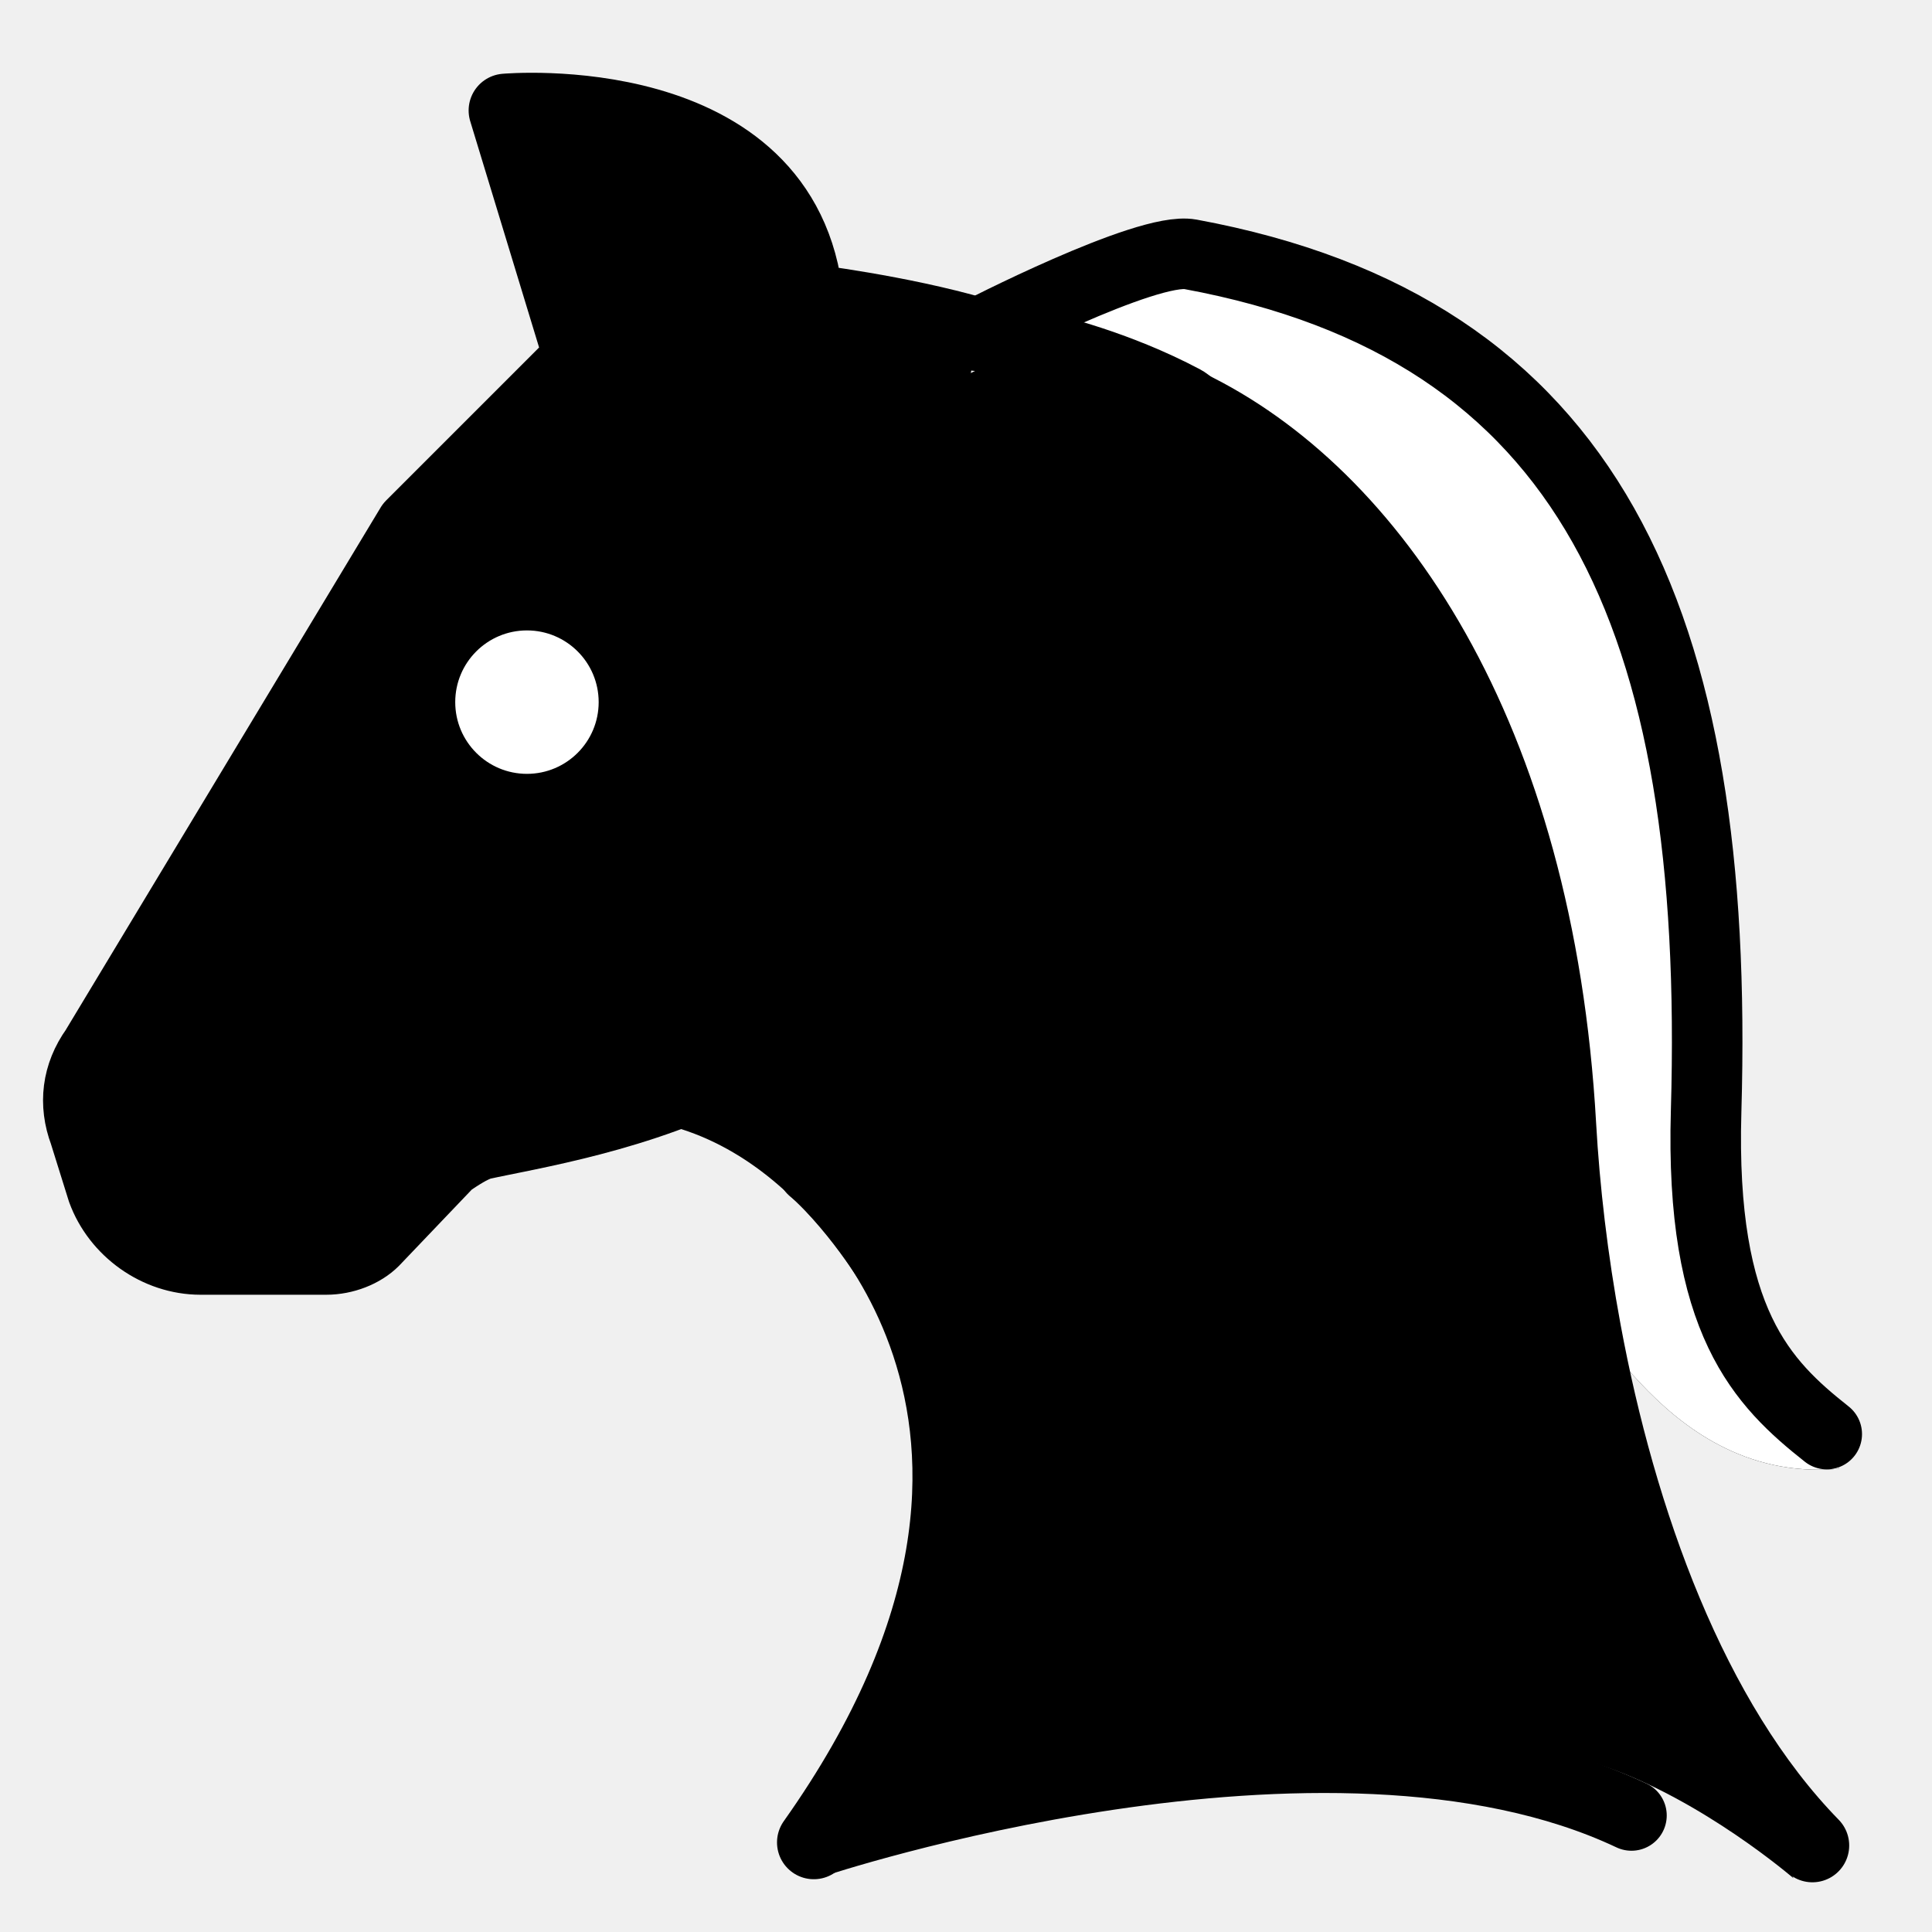
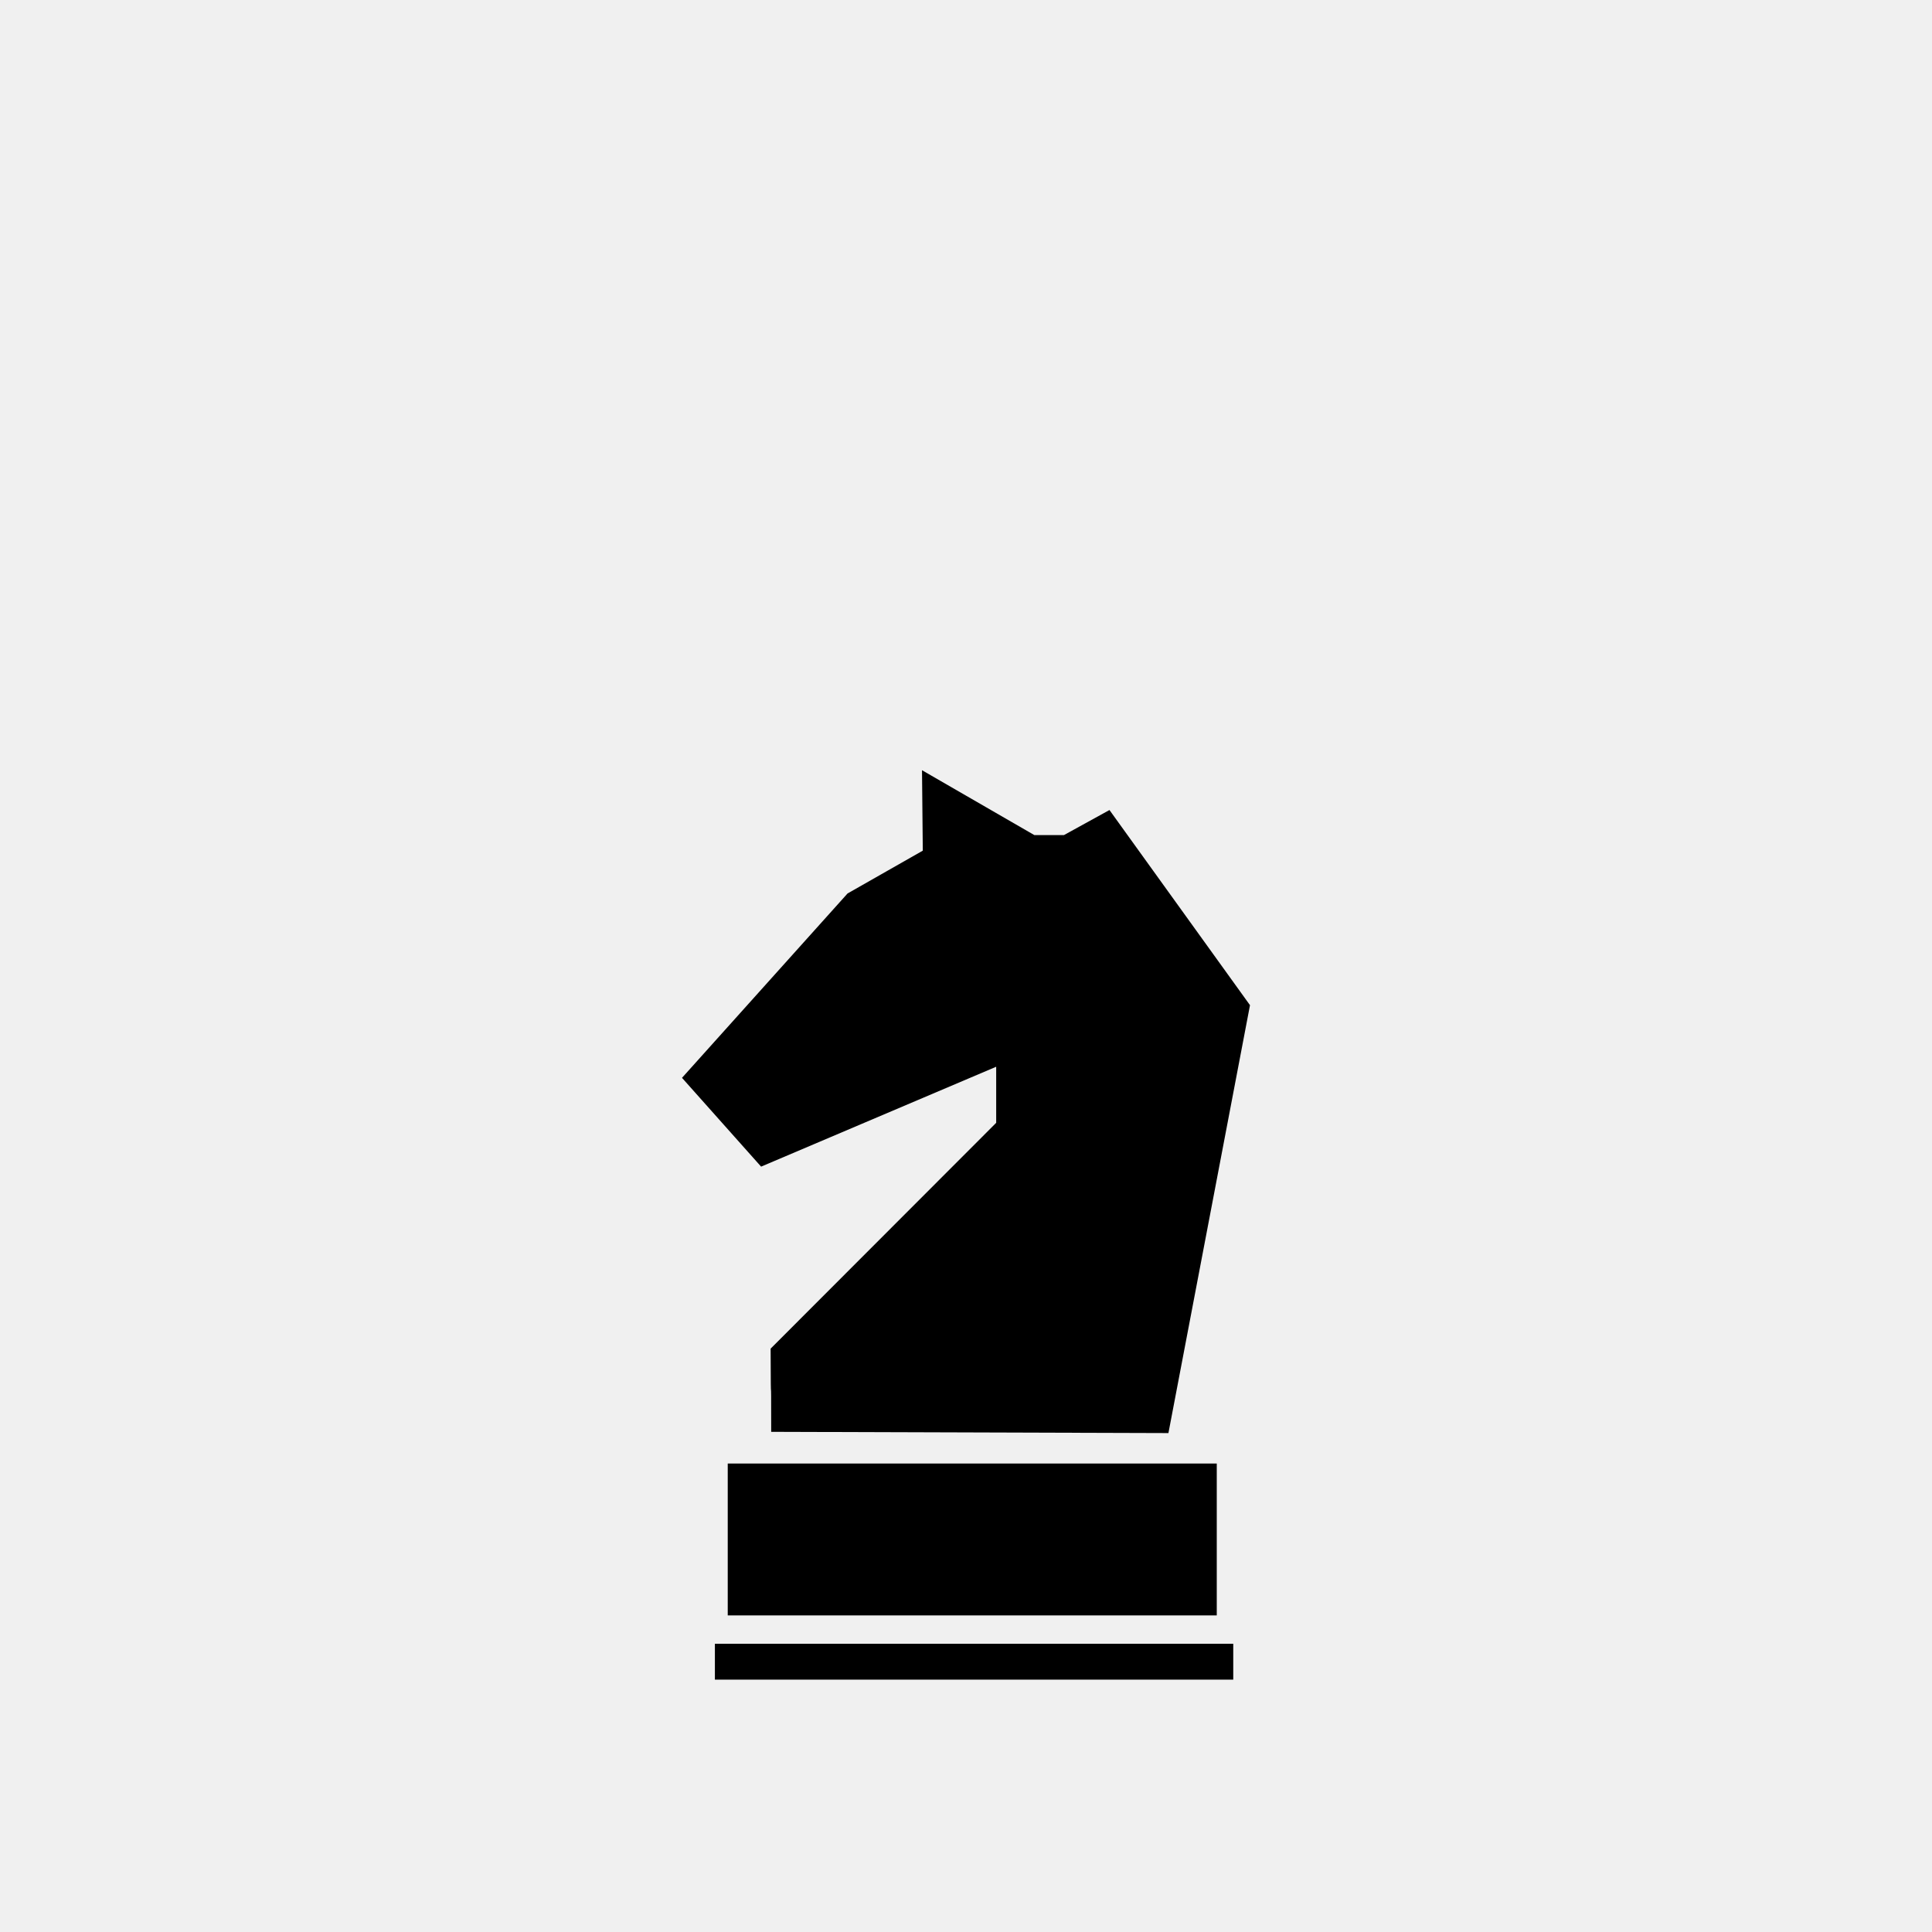
- <svg xmlns="http://www.w3.org/2000/svg" version="1.1" id="emoji" x="0px" y="0px" width="630px" height="630px" viewBox="1272.569 -481.199 630 630" enable-background="new 1272.569 -481.199 630 630" xml:space="preserve">
-   <path d="M1569.514-228.857l-13.611,22.86c0,0-204.895,112.482-105.003,91.253c66.414-14.114,98.753,47.768,105.503,56.268  c72.322,91.072-7.167,170.248-7.167,170.248s171.415-42.598,246.417-16.998c32.25,11.008,61.75,36.5,61.75,36.5  s-72.581-138.391-70.167-176.5c1.454-22.948,23.831,48.255,84.667,42.998c5.204-0.45-44-55.333-44-55.333s6.68-44.813-1.323-142.001  c-5.39-65.455-19.268-93.514-37.354-120.5c-34.963-52.166-129.137-74.833-129.137-74.833l-92.853,46.253L1569.514-228.857z" />
-   <path fill="#FFFFFF" d="M1787.235-45.226c1.454-22.948,23.831,48.255,84.667,42.998c5.204-0.45-44-55.333-44-55.333  s6.68-44.813-1.323-142.001c-5.39-65.455-19.268-93.514-37.354-120.5c-34.963-52.166-129.137-74.833-129.137-74.833l-43.039,16.398  c0,0,23.396,5.271,46.896,17.771c28.104,14.949,106.869,173.148,106.869,173.148" />
-   <g id="_xD83D__xDC34__2_">
-     <path fill="none" stroke="#000000" stroke-width="24" stroke-linecap="round" stroke-linejoin="round" stroke-miterlimit="10" d="   M1912.115,41.25" />
-     <path fill="none" stroke="#000000" stroke-width="24" stroke-linecap="round" stroke-linejoin="round" stroke-miterlimit="10" d="   M1841.959-148.176" />
-     <path fill="none" stroke="#000000" stroke-width="24" stroke-linecap="round" stroke-linejoin="round" stroke-miterlimit="10" d="   M1537.944-100.233c0,0,99.391,79.513,0,219.826" />
-     <path fill="none" stroke="#000000" stroke-width="24" stroke-linecap="round" stroke-linejoin="round" stroke-miterlimit="10" d="   M1660.088-348.642c59.148,28.579,113.779,106.293,120.981,234.442c1.161,20.674,3.792,43.599,8.157,67.138   c11.389,61.394,34.586,126.963,74.343,167.654" />
-     <path stroke="#000000" stroke-width="24" stroke-linecap="round" stroke-linejoin="round" stroke-miterlimit="10" d="   M1569.514-228.857c5.848,98.222-108.743,113.421-140.313,120.438c-3.509,1.17-7.017,3.509-10.523,5.848l-24.555,25.725   c-3.509,3.509-9.354,5.848-15.202,5.848h-40.926c-14.032,0-26.895-9.354-31.571-22.217l-5.847-18.709   c-3.51-9.354-2.34-18.708,3.508-26.895l102.896-170.718l54.957-54.955l-24.556-80.683c0,0,91.204-8.186,98.22,61.974   c0,0,30.171,3.625,55.467,10.977" />
-     <path fill="none" stroke="#000000" stroke-width="24" stroke-linecap="round" stroke-linejoin="round" stroke-miterlimit="10" d="   M1754.262-192.608" />
-     <path fill="none" stroke="#000000" stroke-width="24" stroke-linecap="round" stroke-linejoin="round" stroke-miterlimit="10" d="   M1520.405-426.467" />
-     <path fill="none" stroke="#000000" stroke-width="24" stroke-linecap="round" stroke-linejoin="round" stroke-miterlimit="10" d="   M1813.897,98.545" />
-     <path fill="none" stroke="#000000" stroke-width="24" stroke-linecap="round" stroke-linejoin="round" stroke-miterlimit="10" d="   M1742.57-320.063" />
-     <circle fill="#FFFFFF" cx="1444.401" cy="-252.242" r="23.386" />
+ <svg xmlns="http://www.w3.org/2000/svg" version="1.1" x="0px" y="0px" width="1552px" height="1552px" viewBox="-1064.556 -1403.199 1552 1552" enable-background="new -1064.556 -1403.199 1552 1552" xml:space="preserve">
+   <g id="Background" display="none">
+     <rect x="-1064.556" y="-1403.199" display="inline" fill="#9E9797" width="1552" height="1552" />
  </g>
-   <path fill="none" stroke="#000000" stroke-width="23" stroke-linecap="round" stroke-linejoin="round" stroke-miterlimit="10" d="  M1868.248-13.559c-20.917-16.561-41.333-36.667-39.333-105.333c4.687-160.903-38-255.334-168.159-279.373  c-14.26-2.633-69.687,26.039-69.687,26.039" />
-   <path fill="none" stroke="#000000" stroke-width="23" stroke-linecap="round" stroke-linejoin="round" stroke-miterlimit="10" d="  M1537.944,119.593c0,0,167.091-55.791,266.626-8.791" />
-   <path fill="#FFFFFF" d="M1795.652,94.774" />
-   <path fill="none" stroke="#FFFFFF" stroke-width="23" stroke-linecap="round" stroke-linejoin="round" stroke-miterlimit="10" d="  M1591.069-198.422" />
-   <path fill="none" stroke="#FFFFFF" stroke-width="23" stroke-linecap="round" stroke-linejoin="round" stroke-miterlimit="10" d="  M1674.248,17.441" />
+   <g id="emoji">
+     <polygon points="-139.889,-270.427 -427.762,-270.427 -427.762,-320.226 -253.159,-493.559 -253.159,-566.892 -440.556,-487.559    -491.889,-540.226 -377.889,-668.892 -309.327,-711.278 -299.222,-748.892 -225.889,-719.559 -175.889,-723.559 -78.556,-588.892     " />
+     <polygon points="-97.564,-127.779 -466.577,-123.17 -466.577,-212.17 -97.564,-207.779  " />
+     <g>
+       <g transform="translate(0,-952.3622)">
+         <path d="M-323.895,167.893l0.633,64.614l-60.457,34.403l-132.973,148.094l63.54,71.326l188.844-80.236v45.045l-181.194,181.396     c0.177,63.469,0.45,3.035,0.45,66.834l319.106,1l65.527-343.729l-112.885-156.773l-36.605,20.153h-23.711L-323.895,167.893z      M-294.317,217.663l47.894,31.112h47.832l19.168-10.952l90.227,126.918l-61.594,307.59l-265.912-0.328v-28.059l181.193-181.375     v-99.225l-209.633,88.672l-32.399-36.359l111.754-125.82l72.73-40.814L-294.317,217.663z" />
+       </g>
+       <path d="M-490.271-82.73v28.801H-73.87V-82.73H-490.271z" />
+       <path d="M-479.956-227.542v122.04c161.279,0,231.559,0,392.84,0v-122.04H-479.956z M-451.157-198.742h335.24v64.439h-335.24    V-198.742z" />
+     </g>
+   </g>
</svg>
